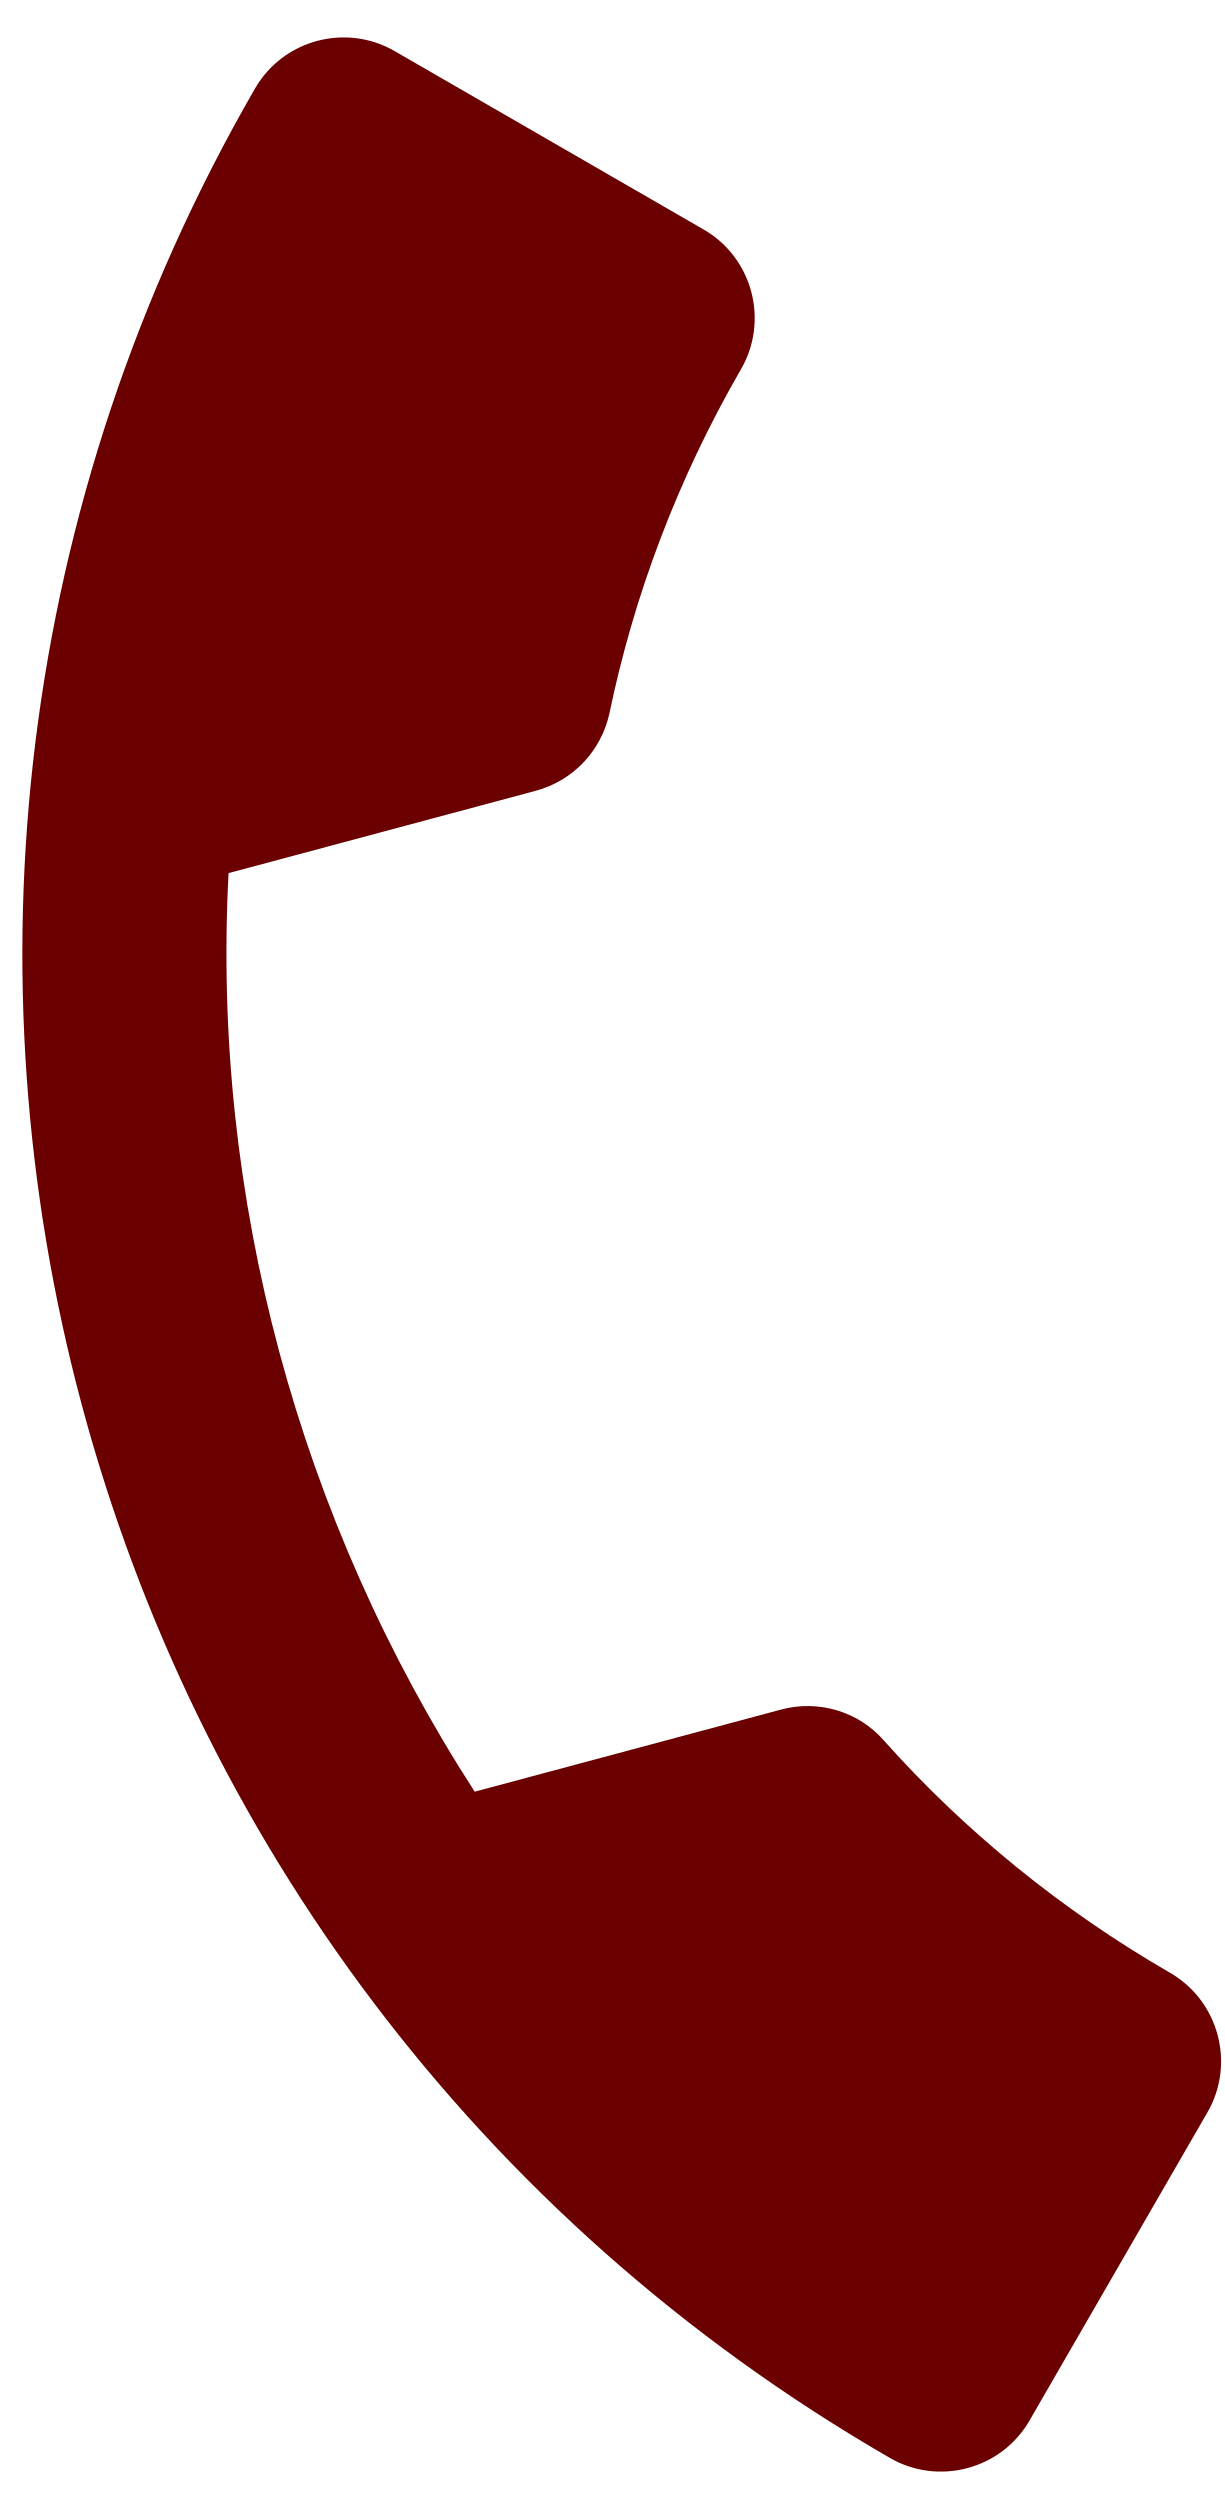
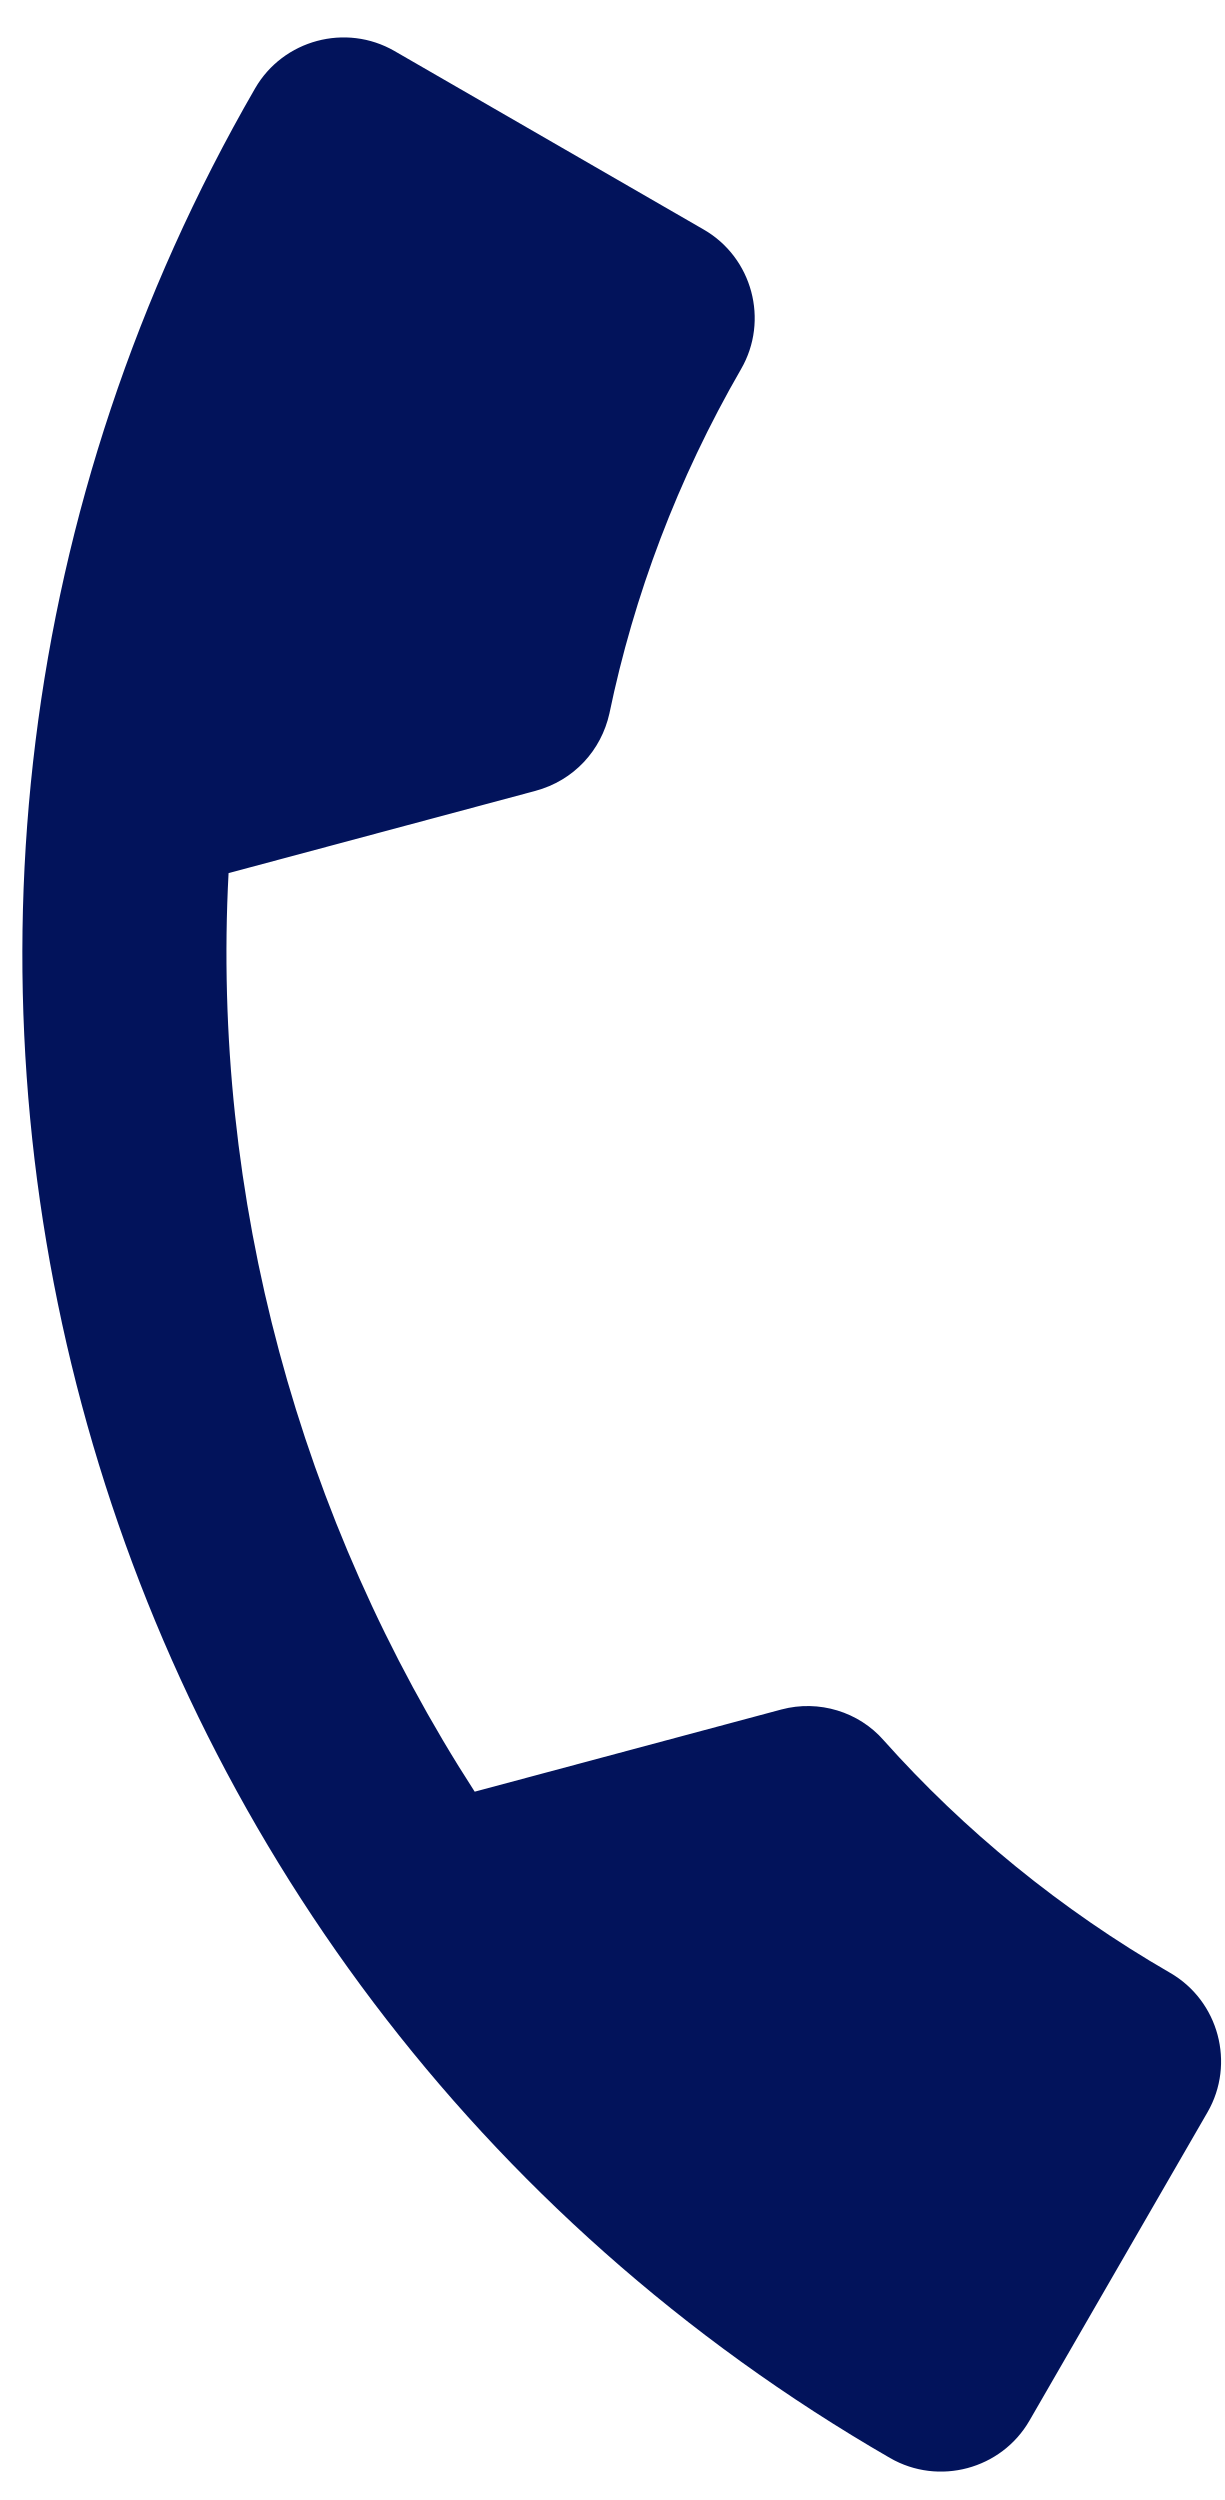
<svg xmlns="http://www.w3.org/2000/svg" width="24" height="49" viewBox="0 0 24 49" fill="none">
-   <path d="M4.48 17.113C4.144 23.454 5.853 29.775 9.304 35.117L15.315 33.506C16.052 33.309 16.835 33.553 17.321 34.111C18.891 35.871 20.787 37.428 22.935 38.668C23.887 39.218 24.217 40.447 23.667 41.4L20.177 47.445C19.627 48.398 18.398 48.727 17.445 48.177C1.181 38.787 -4.39 17.996 5 1.732C5.55 0.779 6.779 0.45 7.732 1L13.794 4.5C14.747 5.05 15.076 6.279 14.526 7.232C13.276 9.397 12.423 11.676 11.944 13.986C11.784 14.702 11.255 15.297 10.491 15.502L4.48 17.113Z" fill="#6A0000" />
+   <path d="M4.48 17.113C4.144 23.454 5.853 29.775 9.304 35.117L15.315 33.506C16.052 33.309 16.835 33.553 17.321 34.111C18.891 35.871 20.787 37.428 22.935 38.668C23.887 39.218 24.217 40.447 23.667 41.4L20.177 47.445C19.627 48.398 18.398 48.727 17.445 48.177C1.181 38.787 -4.39 17.996 5 1.732C5.55 0.779 6.779 0.45 7.732 1L13.794 4.5C14.747 5.05 15.076 6.279 14.526 7.232C13.276 9.397 12.423 11.676 11.944 13.986C11.784 14.702 11.255 15.297 10.491 15.502L4.48 17.113Z" fill="#02135B" />
</svg>
